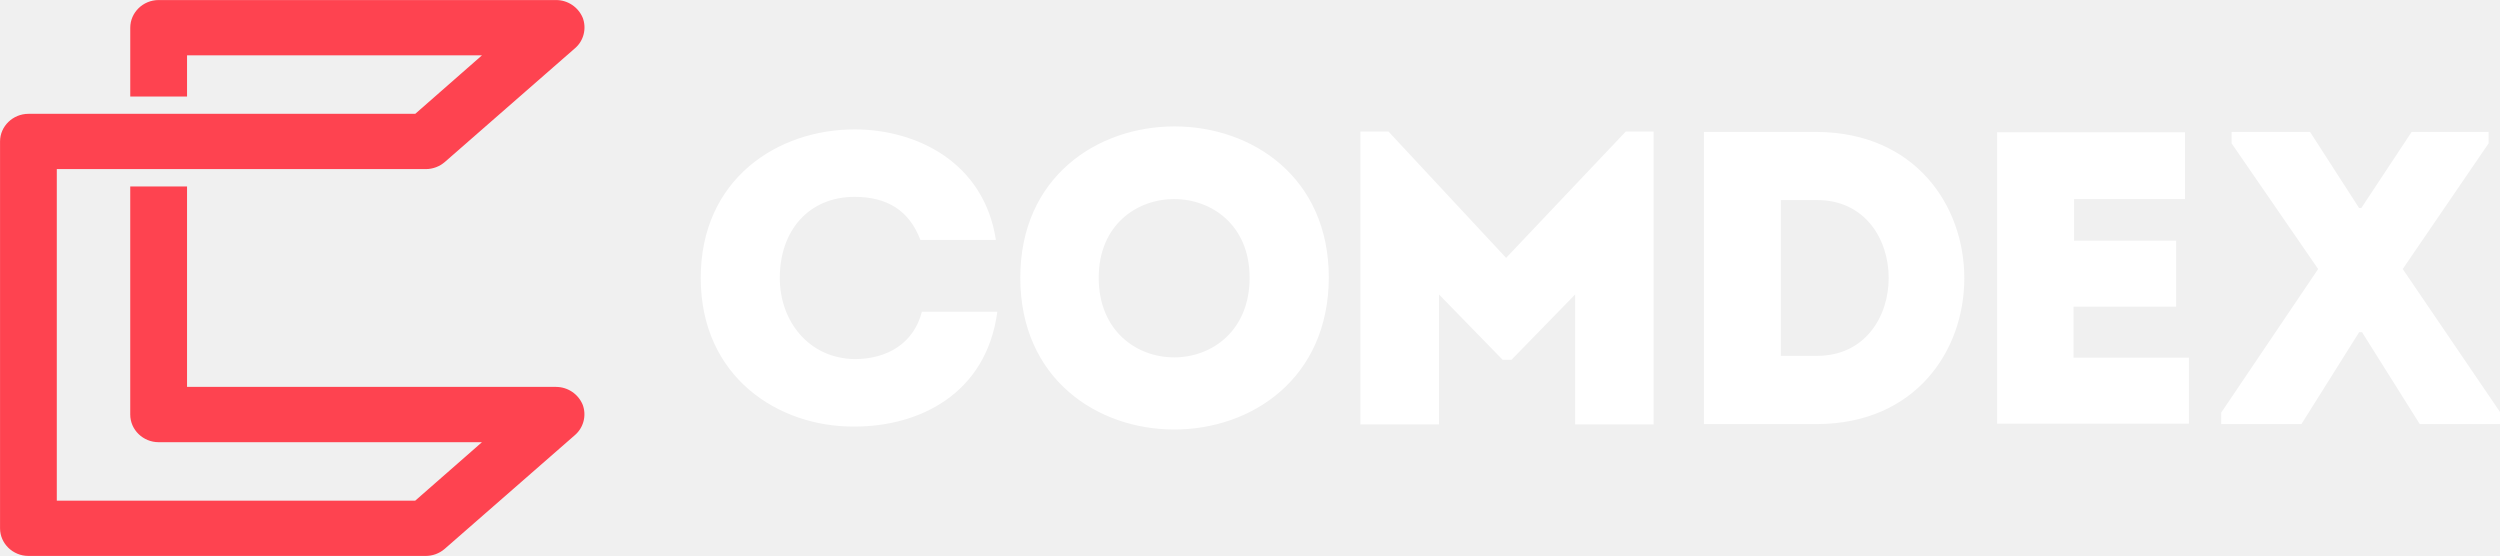
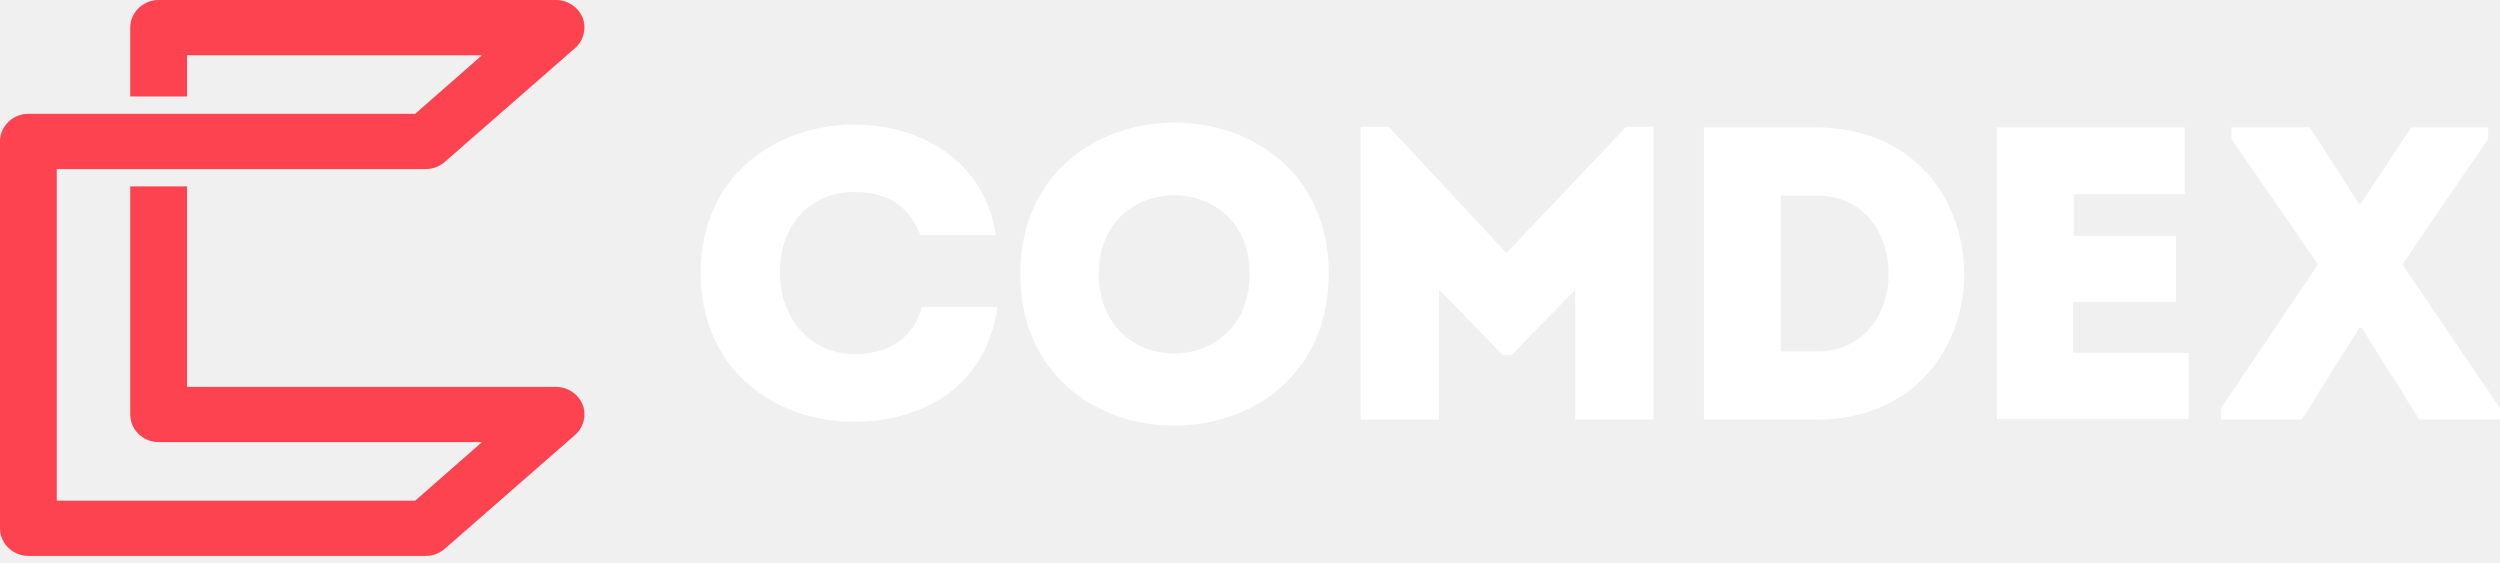
- <svg xmlns="http://www.w3.org/2000/svg" width="112.1" height="24.93">
-   <path fill="#fe4350" d="M24.932 17.348H8.387V8.36H5.84v10.23c0 .68.574 1.238 1.273 1.238h14.498l-2.994 2.623H2.547V7.582h16.545c.324 0 .624-.12.85-.315l5.84-5.103c.4-.34.524-.898.35-1.36-.2-.485-.674-.802-1.197-.802H7.114c-.7 0-1.273.56-1.273 1.24v3.085h2.546V2.48h13.226L18.62 5.104H1.275c-.7 0-1.273.56-1.273 1.238V23.69c0 .68.574 1.238 1.273 1.238H19.09a1.3 1.3 0 0 0 .849-.316l5.84-5.102a1.23 1.23 0 0 0 .35-1.359c-.2-.486-.674-.802-1.197-.802z" />
-   <path d="M38.32 5.802c2.787 0 5.805 1.48 6.336 4.957H41.27c-.497-1.32-1.493-1.932-2.952-1.932-2.023 0-3.352 1.48-3.352 3.638 0 1.93 1.294 3.604 3.352 3.637 1.46 0 2.654-.7 3.02-2.125h3.383c-.496 3.7-3.516 5.15-6.4 5.15-3.417.03-6.9-2.22-6.9-6.662s3.45-6.663 6.9-6.663zm7.43 6.65c0-9.045 13.834-9.045 13.834 0-.033 9.076-13.834 9.076-13.834 0zm10.283 0c0-4.7-6.767-4.7-6.767 0 .001 4.764 6.767 4.764 6.767 0zM72.92 5.898h1.227V19.03H70.63v-5.826l-2.854 2.928h-.398l-2.853-2.928v5.826H61V5.898h1.26l5.274 5.665L72.9 5.898zm8.56 13.118h-5.076v-13.1h5.076c8.8.064 8.8 13.067 0 13.1zm-1.626-3.06h1.626c4.278 0 4.278-6.985 0-6.985h-1.626v6.985zm18.1-7.03H93v1.866h4.577v2.96h-4.6v2.285h5.174v2.96H89.55V5.93h8.426v2.994zm7.83 5.97l-2.588 4.12H99.6V18.5l4.346-6.437-3.88-5.633v-.515h3.516l2.2 3.412h.1l2.256-3.412h3.45v.515l-3.85 5.633 4.38 6.437v.516h-3.616l-2.588-4.12h-.1z" fill="#fff" />
+ <svg xmlns="http://www.w3.org/2000/svg" width="169" height="38" viewBox="0 0 169 38" fill="none">
+   <path d="M37.584 26.152H12.641V12.6H8.804V28.02C8.804 29.046 9.669 29.888 10.722 29.888H32.581L28.066 33.844H3.837V11.428H8.766H12.603H28.781C29.27 11.428 29.721 11.245 30.06 10.952L38.864 3.26C39.466 2.747 39.654 1.905 39.39 1.209C39.089 0.476 38.374 0 37.584 0H10.722C9.669 0 8.804 0.842 8.804 1.868V6.52H12.641V3.736H32.581L28.066 7.692H12.641H8.804H1.919C0.865 7.692 0 8.534 0 9.56V35.712C0 36.738 0.865 37.58 1.919 37.58H28.781C29.27 37.58 29.721 37.397 30.06 37.104L38.864 29.412C39.466 28.899 39.654 28.057 39.39 27.361C39.089 26.628 38.374 26.152 37.584 26.152Z" fill="#FE4350" />
+   <path d="M57.768 8.42C61.97 8.42 66.521 10.652 67.321 15.893C65.57 15.893 63.971 15.893 62.22 15.893C61.469 13.903 59.969 12.981 57.768 12.981C54.718 12.981 52.717 15.214 52.717 18.465C52.717 21.377 54.668 23.9 57.768 23.949C59.969 23.949 61.77 22.881 62.32 20.746C64.07 20.746 65.671 20.746 67.421 20.746C66.671 26.326 62.12 28.51 57.768 28.51C52.617 28.559 47.366 25.162 47.366 18.465C47.366 11.768 52.567 8.42 57.768 8.42Z" fill="white" />
+   <path d="M68.973 18.513C68.973 4.876 89.828 4.876 89.828 18.513C89.779 32.197 68.973 32.197 68.973 18.513ZM84.477 18.513C84.477 11.428 74.274 11.428 74.274 18.513C74.274 25.695 84.477 25.695 84.477 18.513Z" fill="white" />
+   <path d="M109.935 8.565H111.785V28.365C110.035 28.365 108.234 28.365 106.484 28.365V19.581L102.183 23.997H101.583L97.281 19.581V28.365C95.531 28.365 93.73 28.365 91.98 28.365V8.565H93.88L101.833 17.106L109.935 8.565Z" fill="white" />
+   <path d="M122.837 28.365H115.185V8.614H122.837C136.091 8.711 136.091 28.317 122.837 28.365ZM120.386 23.755H122.837C129.289 23.755 129.289 13.225 122.837 13.225H120.386V23.755Z" fill="white" />
+   <path d="M147.693 13.127C144.693 13.127 143.142 13.127 140.192 13.127V15.942H147.093C147.093 17.446 147.093 18.951 147.093 20.407H140.141C140.141 21.571 140.141 22.687 140.141 23.852C143.142 23.852 144.893 23.852 147.944 23.852C147.944 25.308 147.944 26.861 147.944 28.317C143.192 28.317 139.691 28.317 134.99 28.317C134.99 21.717 134.99 15.117 134.99 8.614C139.691 8.614 142.892 8.614 147.693 8.614C147.693 10.119 147.693 11.623 147.693 13.127Z" fill="white" />
+   <path d="M159.497 22.154L155.596 28.365H150.145V27.589L156.697 17.883L150.845 9.391V8.614H156.147L159.448 13.758H159.597L162.998 8.614H168.2V9.391L162.398 17.883L169 27.589V28.365H163.549L159.648 22.154H159.497Z" fill="white" />
</svg>
